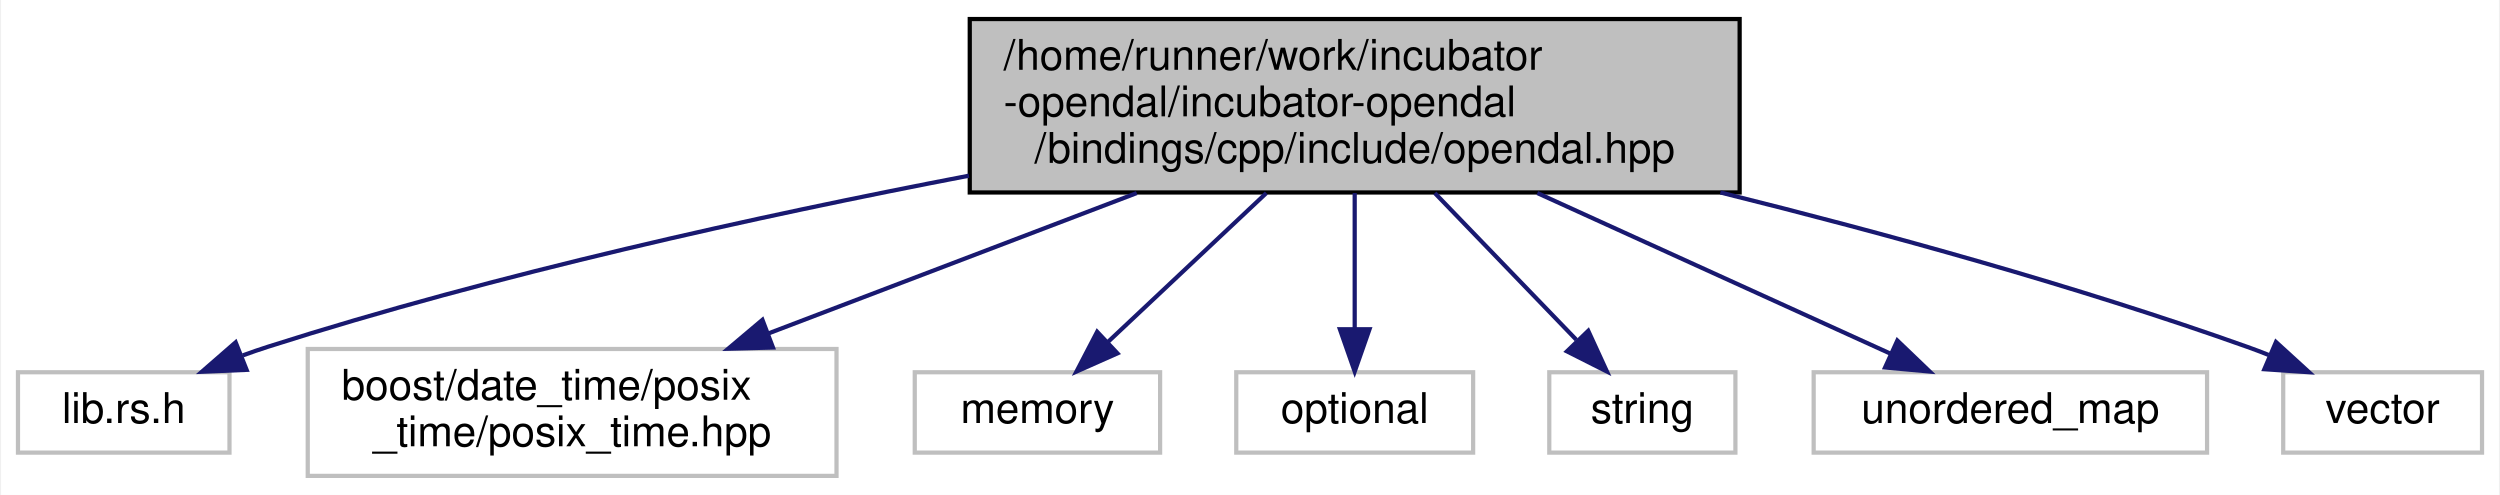
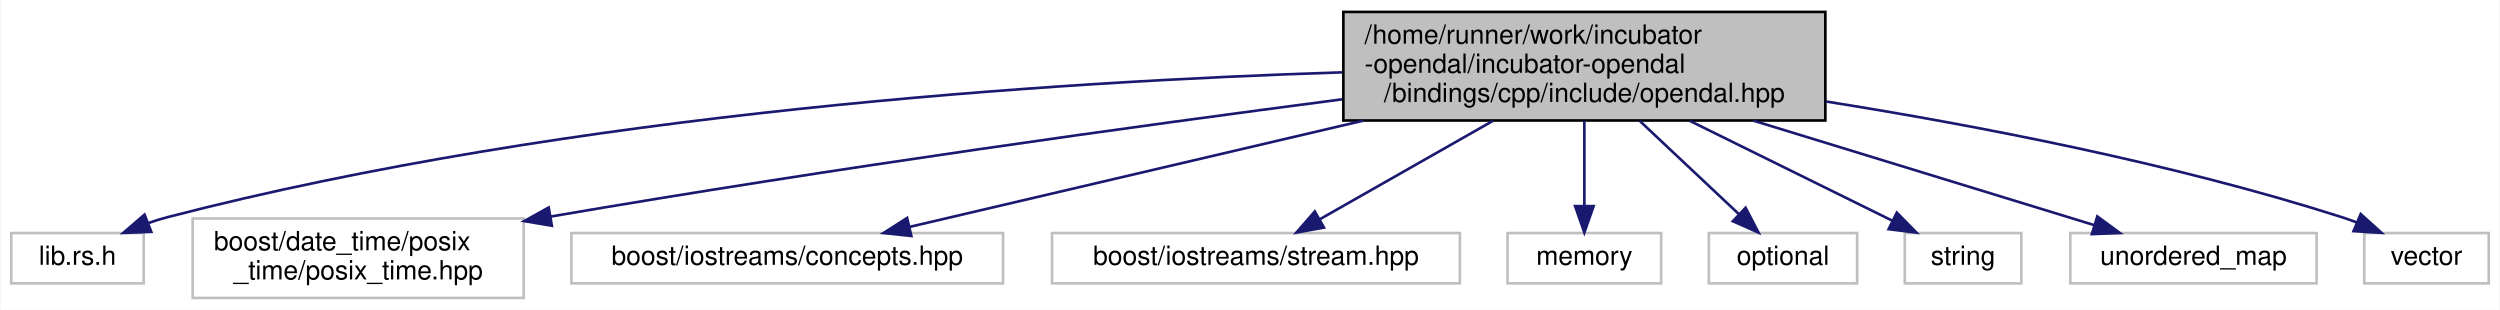
- <svg xmlns="http://www.w3.org/2000/svg" xmlns:xlink="http://www.w3.org/1999/xlink" width="591pt" height="117pt" viewBox="0.00 0.00 590.50 117.00">
+ <svg xmlns="http://www.w3.org/2000/svg" xmlns:xlink="http://www.w3.org/1999/xlink" width="944pt" height="117pt" viewBox="0.00 0.00 943.50 117.00">
  <g id="graph0" class="graph" transform="scale(1 1) rotate(0) translate(4 113)">
-     <polygon fill="white" stroke="transparent" points="-4,4 -4,-113 586.5,-113 586.5,4 -4,4" />
+     <polygon fill="white" stroke="transparent" points="-4,4 -4,-113 939.5,-113 939.5,4 -4,4" />
    <g id="node1" class="node">
      <g id="a_node1">
        <a xlink:title=" ">
-           <polygon fill="#bfbfbf" stroke="black" points="225,-67.5 225,-108.5 407,-108.5 407,-67.5 225,-67.5" />
-           <text text-anchor="start" x="233" y="-96.5" font-family="Helvetica,sans-Serif" font-size="10.00">/home/runner/work/incubator</text>
-           <text text-anchor="start" x="233" y="-85.5" font-family="Helvetica,sans-Serif" font-size="10.00">-opendal/incubator-opendal</text>
-           <text text-anchor="middle" x="316" y="-74.5" font-family="Helvetica,sans-Serif" font-size="10.00">/bindings/cpp/include/opendal.hpp</text>
+           <polygon fill="#bfbfbf" stroke="black" points="503,-67.5 503,-108.5 685,-108.5 685,-67.5 503,-67.5" />
+           <text text-anchor="start" x="511" y="-96.5" font-family="Helvetica,sans-Serif" font-size="10.00">/home/runner/work/incubator</text>
+           <text text-anchor="start" x="511" y="-85.5" font-family="Helvetica,sans-Serif" font-size="10.00">-opendal/incubator-opendal</text>
+           <text text-anchor="middle" x="594" y="-74.5" font-family="Helvetica,sans-Serif" font-size="10.00">/bindings/cpp/include/opendal.hpp</text>
        </a>
      </g>
    </g>
    <g id="node2" class="node">
      <g id="a_node2">
        <a xlink:title=" ">
          <polygon fill="white" stroke="#bfbfbf" points="0,-6 0,-25 50,-25 50,-6 0,-6" />
          <text text-anchor="middle" x="25" y="-13" font-family="Helvetica,sans-Serif" font-size="10.00">lib.rs.h</text>
        </a>
      </g>
    </g>
    <g id="edge1" class="edge">
-       <path fill="none" stroke="midnightblue" d="M224.81,-71.47C175.18,-61.94 113.05,-48.25 59,-31 57.07,-30.39 55.11,-29.7 53.14,-28.98" />
-       <polygon fill="midnightblue" stroke="midnightblue" points="54.05,-25.57 43.47,-25.12 51.46,-32.08 54.05,-25.57" />
+       <path fill="none" stroke="midnightblue" d="M502.61,-85.69C394.91,-82.26 211.32,-70.5 59,-31 56.64,-30.39 54.23,-29.64 51.85,-28.81" />
+       <polygon fill="midnightblue" stroke="midnightblue" points="52.88,-25.45 42.3,-25.06 50.32,-31.97 52.88,-25.45" />
    </g>
    <g id="node3" class="node">
      <g id="a_node3">
        <a xlink:title=" ">
          <polygon fill="white" stroke="#bfbfbf" points="68.5,-0.5 68.5,-30.5 193.5,-30.5 193.5,-0.5 68.5,-0.5" />
          <text text-anchor="start" x="76.5" y="-18.5" font-family="Helvetica,sans-Serif" font-size="10.00">boost/date_time/posix</text>
          <text text-anchor="middle" x="131" y="-7.5" font-family="Helvetica,sans-Serif" font-size="10.00">_time/posix_time.hpp</text>
        </a>
      </g>
    </g>
    <g id="edge2" class="edge">
-       <path fill="none" stroke="midnightblue" d="M264.47,-67.36C237.14,-56.95 203.83,-44.25 177.33,-34.15" />
-       <polygon fill="midnightblue" stroke="midnightblue" points="178.48,-30.85 167.89,-30.56 175.99,-37.39 178.48,-30.85" />
+       <path fill="none" stroke="midnightblue" d="M502.67,-75.52C425.48,-65.45 311.76,-49.78 203.78,-31.25" />
+       <polygon fill="midnightblue" stroke="midnightblue" points="204.13,-27.76 193.68,-29.51 202.94,-34.66 204.13,-27.76" />
    </g>
    <g id="node4" class="node">
      <g id="a_node4">
        <a xlink:title=" ">
-           <polygon fill="white" stroke="#bfbfbf" points="212,-6 212,-25 270,-25 270,-6 212,-6" />
-           <text text-anchor="middle" x="241" y="-13" font-family="Helvetica,sans-Serif" font-size="10.00">memory</text>
+           <polygon fill="white" stroke="#bfbfbf" points="211.5,-6 211.5,-25 374.5,-25 374.5,-6 211.5,-6" />
+           <text text-anchor="middle" x="293" y="-13" font-family="Helvetica,sans-Serif" font-size="10.00">boost/iostreams/concepts.hpp</text>
        </a>
      </g>
    </g>
    <g id="edge3" class="edge">
-       <path fill="none" stroke="midnightblue" d="M295.11,-67.36C283.25,-56.21 268.61,-42.46 257.56,-32.06" />
-       <polygon fill="midnightblue" stroke="midnightblue" points="259.91,-29.47 250.23,-25.17 255.12,-34.57 259.91,-29.47" />
+       <path fill="none" stroke="midnightblue" d="M510.55,-67.46C455.24,-54.5 384.72,-37.98 339.22,-27.33" />
+       <polygon fill="midnightblue" stroke="midnightblue" points="339.88,-23.89 329.35,-25.01 338.28,-30.7 339.88,-23.89" />
    </g>
    <g id="node5" class="node">
      <g id="a_node5">
        <a xlink:title=" ">
-           <polygon fill="white" stroke="#bfbfbf" points="288,-6 288,-25 344,-25 344,-6 288,-6" />
-           <text text-anchor="middle" x="316" y="-13" font-family="Helvetica,sans-Serif" font-size="10.00">optional</text>
+           <polygon fill="white" stroke="#bfbfbf" points="393,-6 393,-25 547,-25 547,-6 393,-6" />
+           <text text-anchor="middle" x="470" y="-13" font-family="Helvetica,sans-Serif" font-size="10.00">boost/iostreams/stream.hpp</text>
        </a>
      </g>
    </g>
    <g id="edge4" class="edge">
-       <path fill="none" stroke="midnightblue" d="M316,-67.36C316,-57.3 316,-45.1 316,-35.18" />
-       <polygon fill="midnightblue" stroke="midnightblue" points="319.5,-35.17 316,-25.17 312.5,-35.17 319.5,-35.17" />
+       <path fill="none" stroke="midnightblue" d="M559.46,-67.36C538.62,-55.51 512.58,-40.71 493.98,-30.14" />
+       <polygon fill="midnightblue" stroke="midnightblue" points="495.68,-27.07 485.26,-25.17 492.22,-33.16 495.68,-27.07" />
    </g>
    <g id="node6" class="node">
      <g id="a_node6">
        <a xlink:title=" ">
-           <polygon fill="white" stroke="#bfbfbf" points="362,-6 362,-25 406,-25 406,-6 362,-6" />
-           <text text-anchor="middle" x="384" y="-13" font-family="Helvetica,sans-Serif" font-size="10.00">string</text>
+           <polygon fill="white" stroke="#bfbfbf" points="565,-6 565,-25 623,-25 623,-6 565,-6" />
+           <text text-anchor="middle" x="594" y="-13" font-family="Helvetica,sans-Serif" font-size="10.00">memory</text>
        </a>
      </g>
    </g>
    <g id="edge5" class="edge">
-       <path fill="none" stroke="midnightblue" d="M334.94,-67.36C345.48,-56.43 358.45,-42.99 368.4,-32.67" />
-       <polygon fill="midnightblue" stroke="midnightblue" points="371.21,-34.8 375.63,-25.17 366.17,-29.94 371.21,-34.8" />
+       <path fill="none" stroke="midnightblue" d="M594,-67.36C594,-57.3 594,-45.1 594,-35.18" />
+       <polygon fill="midnightblue" stroke="midnightblue" points="597.5,-35.17 594,-25.17 590.5,-35.17 597.5,-35.17" />
    </g>
    <g id="node7" class="node">
      <g id="a_node7">
        <a xlink:title=" ">
-           <polygon fill="white" stroke="#bfbfbf" points="424.5,-6 424.5,-25 517.5,-25 517.5,-6 424.5,-6" />
-           <text text-anchor="middle" x="471" y="-13" font-family="Helvetica,sans-Serif" font-size="10.00">unordered_map</text>
+           <polygon fill="white" stroke="#bfbfbf" points="641,-6 641,-25 697,-25 697,-6 641,-6" />
+           <text text-anchor="middle" x="669" y="-13" font-family="Helvetica,sans-Serif" font-size="10.00">optional</text>
        </a>
      </g>
    </g>
    <g id="edge6" class="edge">
-       <path fill="none" stroke="midnightblue" d="M359.18,-67.36C385.83,-55.24 419.26,-40.03 442.6,-29.42" />
-       <polygon fill="midnightblue" stroke="midnightblue" points="444.28,-32.5 451.93,-25.17 441.38,-26.13 444.28,-32.5" />
+       <path fill="none" stroke="midnightblue" d="M614.89,-67.36C626.75,-56.21 641.39,-42.46 652.44,-32.06" />
+       <polygon fill="midnightblue" stroke="midnightblue" points="654.88,-34.57 659.77,-25.17 650.09,-29.47 654.88,-34.57" />
    </g>
    <g id="node8" class="node">
      <g id="a_node8">
        <a xlink:title=" ">
-           <polygon fill="white" stroke="#bfbfbf" points="535.5,-6 535.5,-25 582.5,-25 582.5,-6 535.5,-6" />
-           <text text-anchor="middle" x="559" y="-13" font-family="Helvetica,sans-Serif" font-size="10.00">vector</text>
+           <polygon fill="white" stroke="#bfbfbf" points="715,-6 715,-25 759,-25 759,-6 715,-6" />
+           <text text-anchor="middle" x="737" y="-13" font-family="Helvetica,sans-Serif" font-size="10.00">string</text>
        </a>
      </g>
    </g>
    <g id="edge7" class="edge">
-       <path fill="none" stroke="midnightblue" d="M402.45,-67.5C441.02,-57.92 486.75,-45.35 527,-31 528.66,-30.41 530.35,-29.77 532.05,-29.09" />
-       <polygon fill="midnightblue" stroke="midnightblue" points="533.79,-32.15 541.61,-25.01 531.04,-25.72 533.79,-32.15" />
+       <path fill="none" stroke="midnightblue" d="M633.83,-67.36C658.2,-55.35 688.71,-40.3 710.22,-29.7" />
+       <polygon fill="midnightblue" stroke="midnightblue" points="711.99,-32.73 719.41,-25.17 708.89,-26.46 711.99,-32.73" />
+     </g>
+     <g id="node9" class="node">
+       <g id="a_node9">
+         <a xlink:title=" ">
+           <polygon fill="white" stroke="#bfbfbf" points="777.5,-6 777.5,-25 870.5,-25 870.5,-6 777.5,-6" />
+           <text text-anchor="middle" x="824" y="-13" font-family="Helvetica,sans-Serif" font-size="10.00">unordered_map</text>
+         </a>
+       </g>
+     </g>
+     <g id="edge8" class="edge">
+       <path fill="none" stroke="midnightblue" d="M657.76,-67.46C699.14,-54.77 751.65,-38.68 786.46,-28.01" />
+       <polygon fill="midnightblue" stroke="midnightblue" points="787.69,-31.29 796.23,-25.01 785.64,-24.6 787.69,-31.29" />
+     </g>
+     <g id="node10" class="node">
+       <g id="a_node10">
+         <a xlink:title=" ">
+           <polygon fill="white" stroke="#bfbfbf" points="888.5,-6 888.5,-25 935.5,-25 935.5,-6 888.5,-6" />
+           <text text-anchor="middle" x="912" y="-13" font-family="Helvetica,sans-Serif" font-size="10.00">vector</text>
+         </a>
+       </g>
+     </g>
+     <g id="edge9" class="edge">
+       <path fill="none" stroke="midnightblue" d="M685.2,-74.68C742.05,-65.64 816.26,-51.37 880,-31 881.87,-30.4 883.78,-29.72 885.69,-29" />
+       <polygon fill="midnightblue" stroke="midnightblue" points="887.15,-32.18 895.02,-25.08 884.44,-25.72 887.15,-32.18" />
    </g>
  </g>
</svg>
